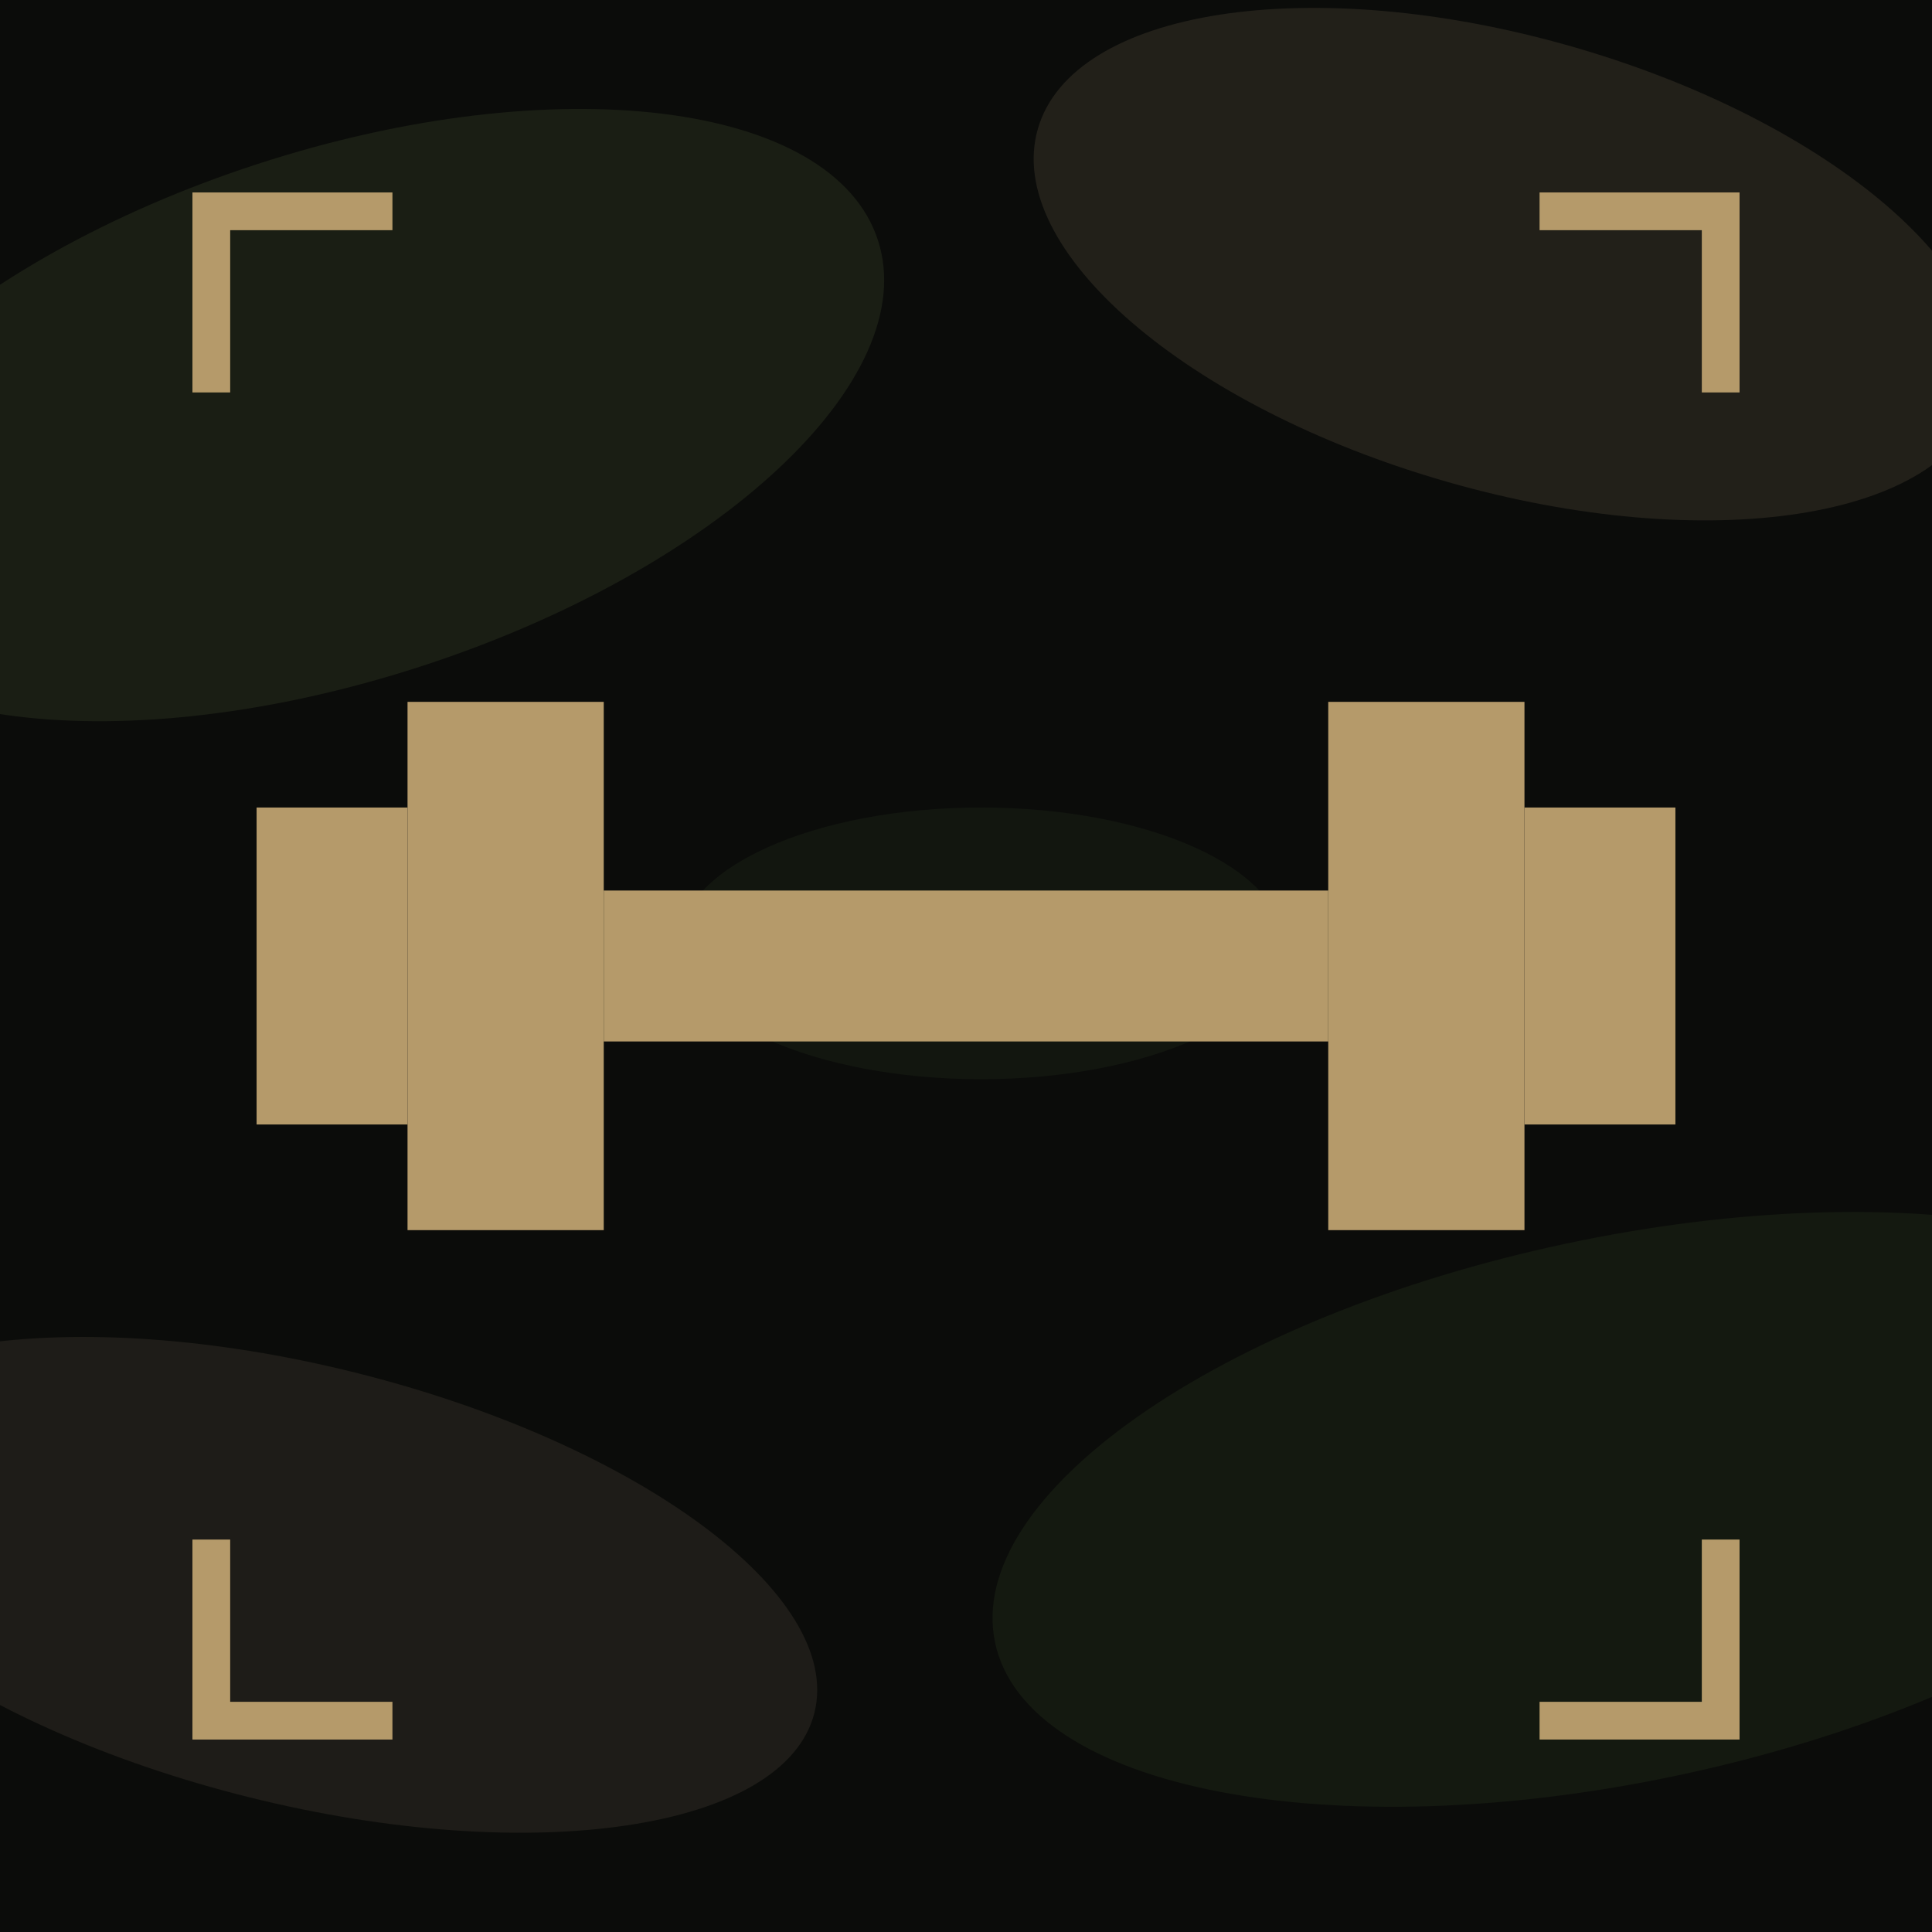
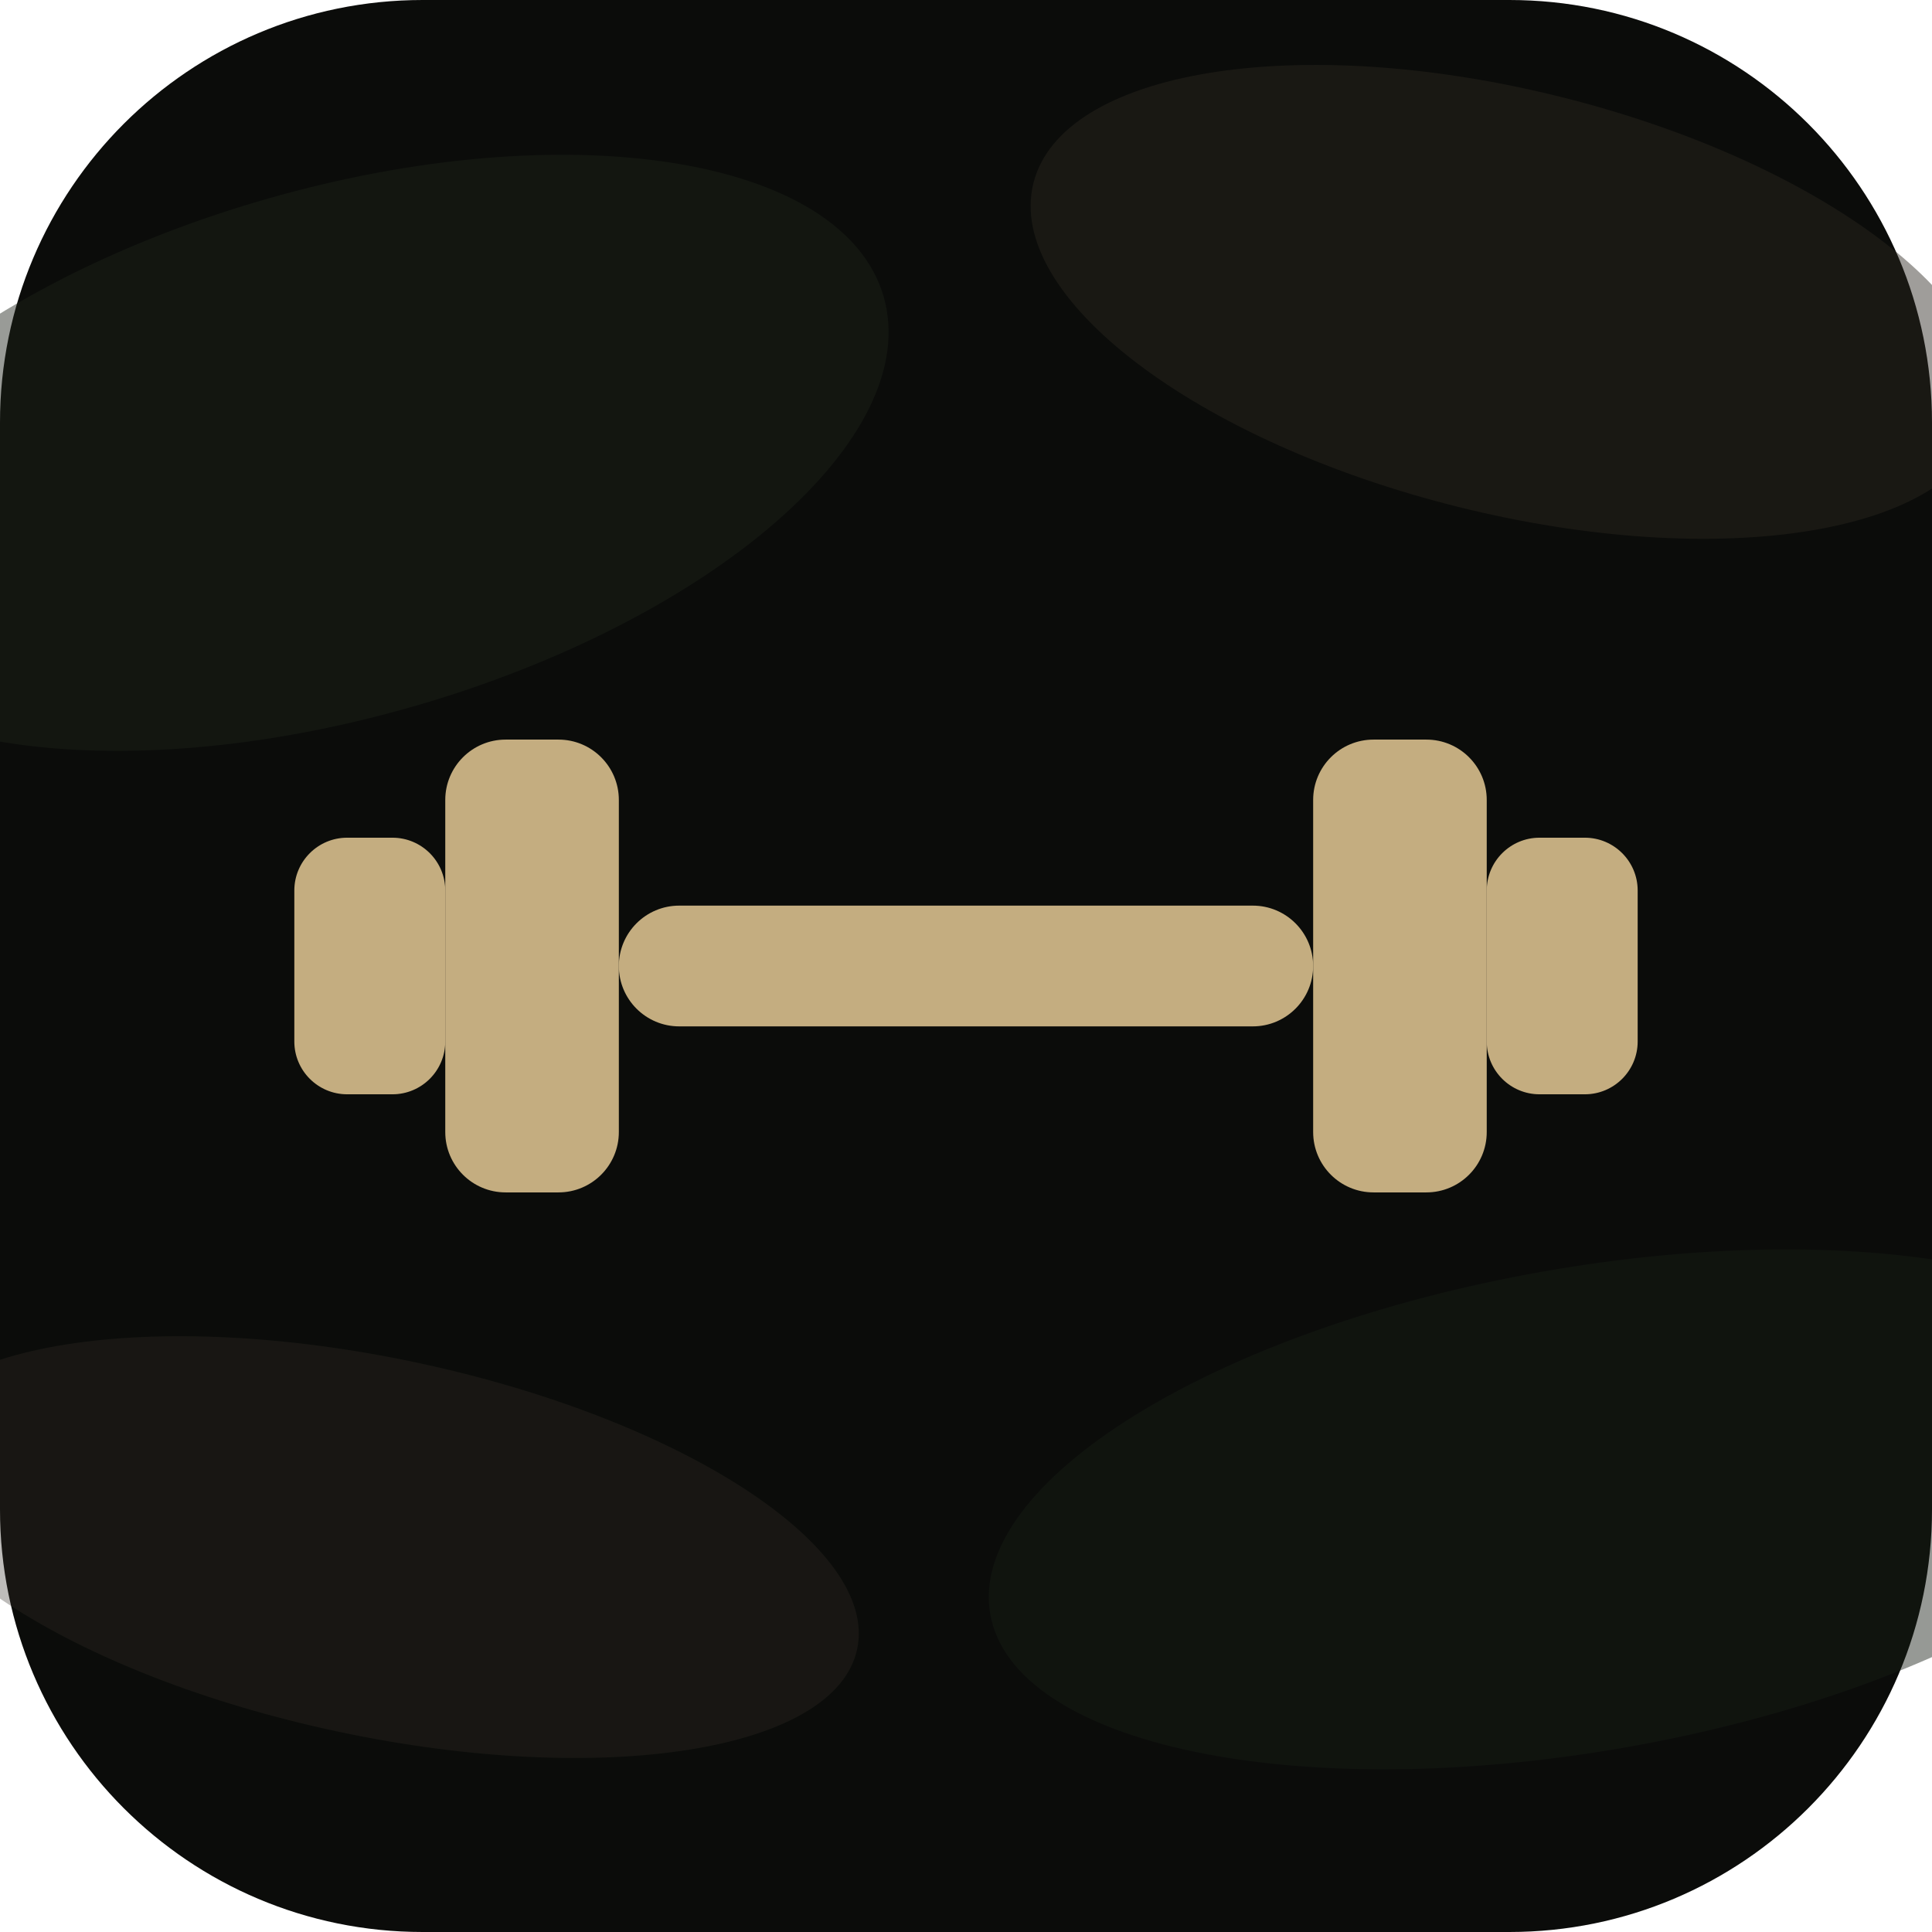
<svg xmlns="http://www.w3.org/2000/svg" viewBox="0 0 512 512">
-   <rect width="512" height="512" fill="#0b0c0a" />
-   <g>
-     <ellipse cx="90" cy="110" rx="150" ry="70" fill="#1a1e14" transform="rotate(-18 90 110)" />
-     <ellipse cx="400" cy="70" rx="130" ry="60" fill="#2c2820" opacity=".7" transform="rotate(16 400 70)" />
-     <ellipse cx="430" cy="400" rx="170" ry="72" fill="#141910" transform="rotate(-12 430 400)" />
-     <ellipse cx="80" cy="420" rx="140" ry="58" fill="#3a342c" opacity=".4" transform="rotate(14 80 420)" />
-     <ellipse cx="260" cy="250" rx="80" ry="36" fill="#12160f" />
+   <rect width="512" height="512" rx="112" fill="#0b0c0a" />
+   <g opacity=".45">
+     <ellipse cx="90" cy="120" rx="150" ry="70" fill="#1c2218" transform="rotate(-16 90 120)" />
+     <ellipse cx="400" cy="80" rx="130" ry="56" fill="#2a261e" transform="rotate(14 400 80)" />
+     <ellipse cx="420" cy="400" rx="160" ry="64" fill="#161c14" transform="rotate(-10 420 400)" />
+     <ellipse cx="100" cy="410" rx="130" ry="50" fill="#322e26" opacity=".7" transform="rotate(12 100 410)" />
  </g>
-   <g fill="none" stroke="#b59a6a" stroke-width="10">
-     <path d="M56 104 V56 H104" />
-     <path d="M408 56 H456 V104" />
-     <path d="M56 408 V456 H104" />
-     <path d="M408 456 H456 V408" />
-   </g>
-   <g fill="#b59a6a">
-     <rect x="108" y="186" width="52" height="140" />
-     <rect x="352" y="186" width="52" height="140" />
-     <rect x="68" y="214" width="40" height="84" />
-     <rect x="404" y="214" width="40" height="84" />
-     <rect x="160" y="236" width="192" height="40" />
+   <g fill="#c4ad80">
+     <rect x="118" y="196" width="46" height="120" rx="16" />
+     <rect x="348" y="196" width="46" height="120" rx="16" />
+     <rect x="78" y="222" width="40" height="68" rx="14" />
+     <rect x="394" y="222" width="40" height="68" rx="14" />
+     <rect x="164" y="240" width="184" height="32" rx="16" />
  </g>
</svg>
